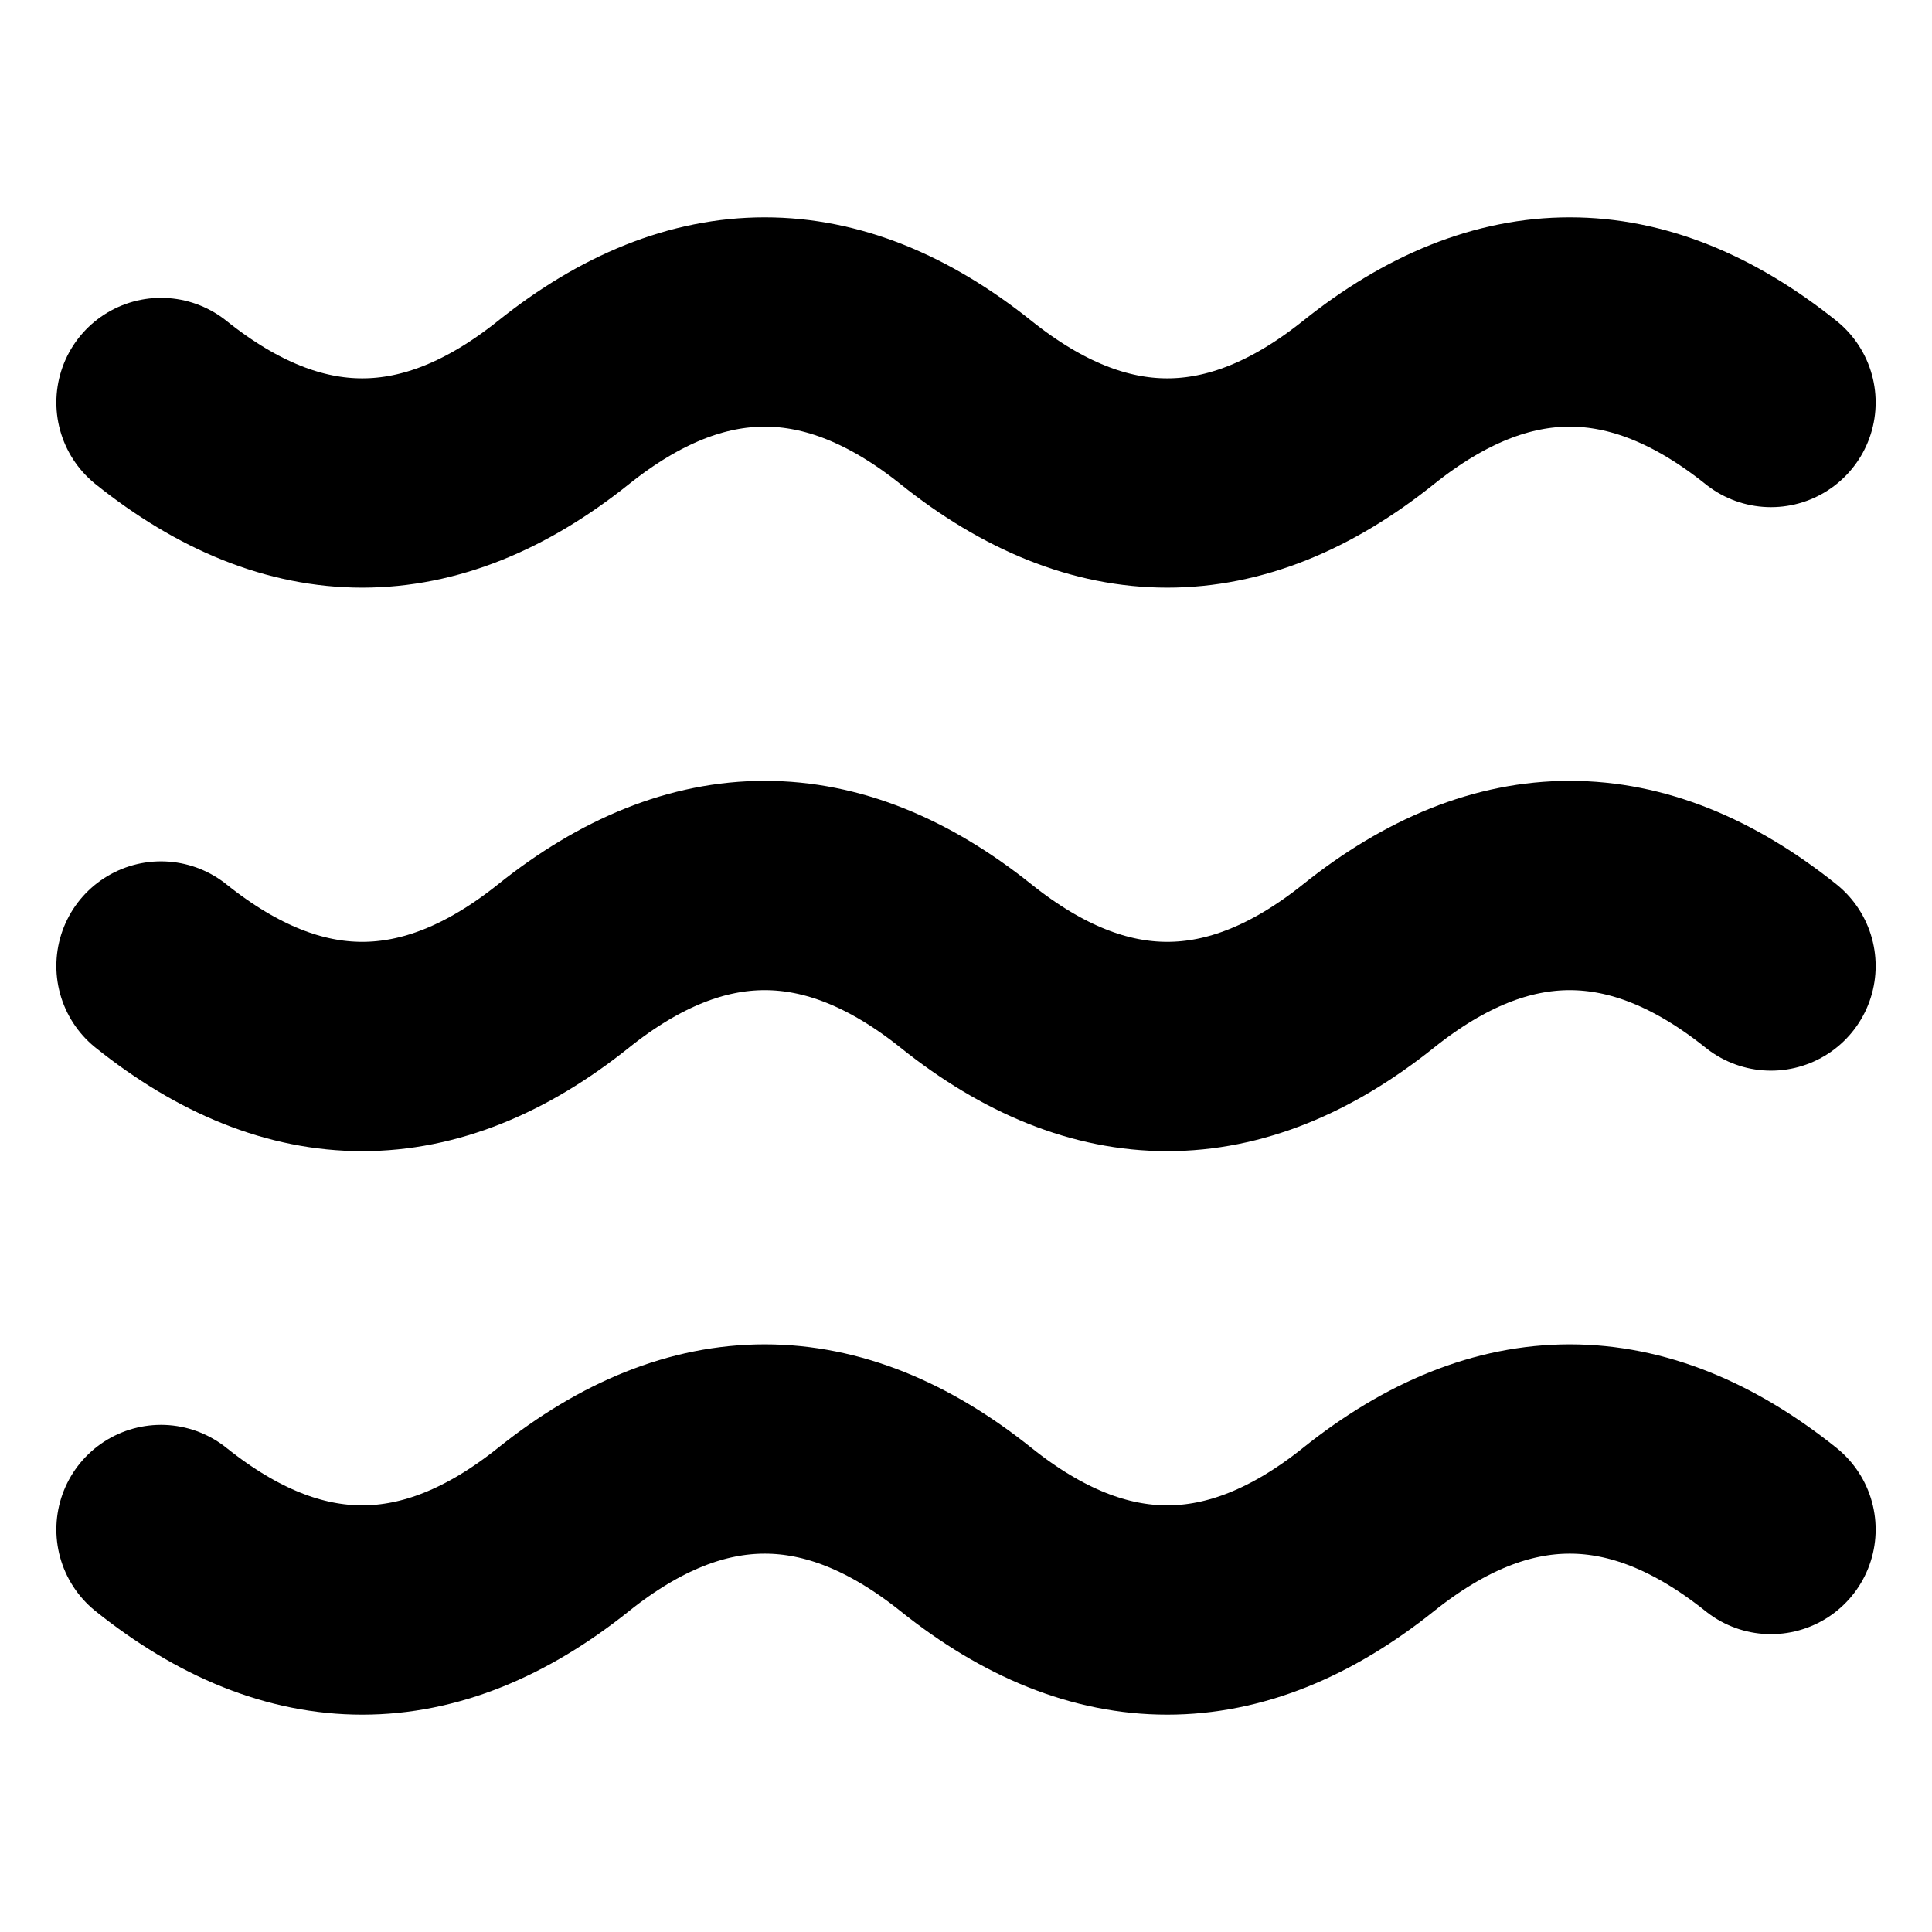
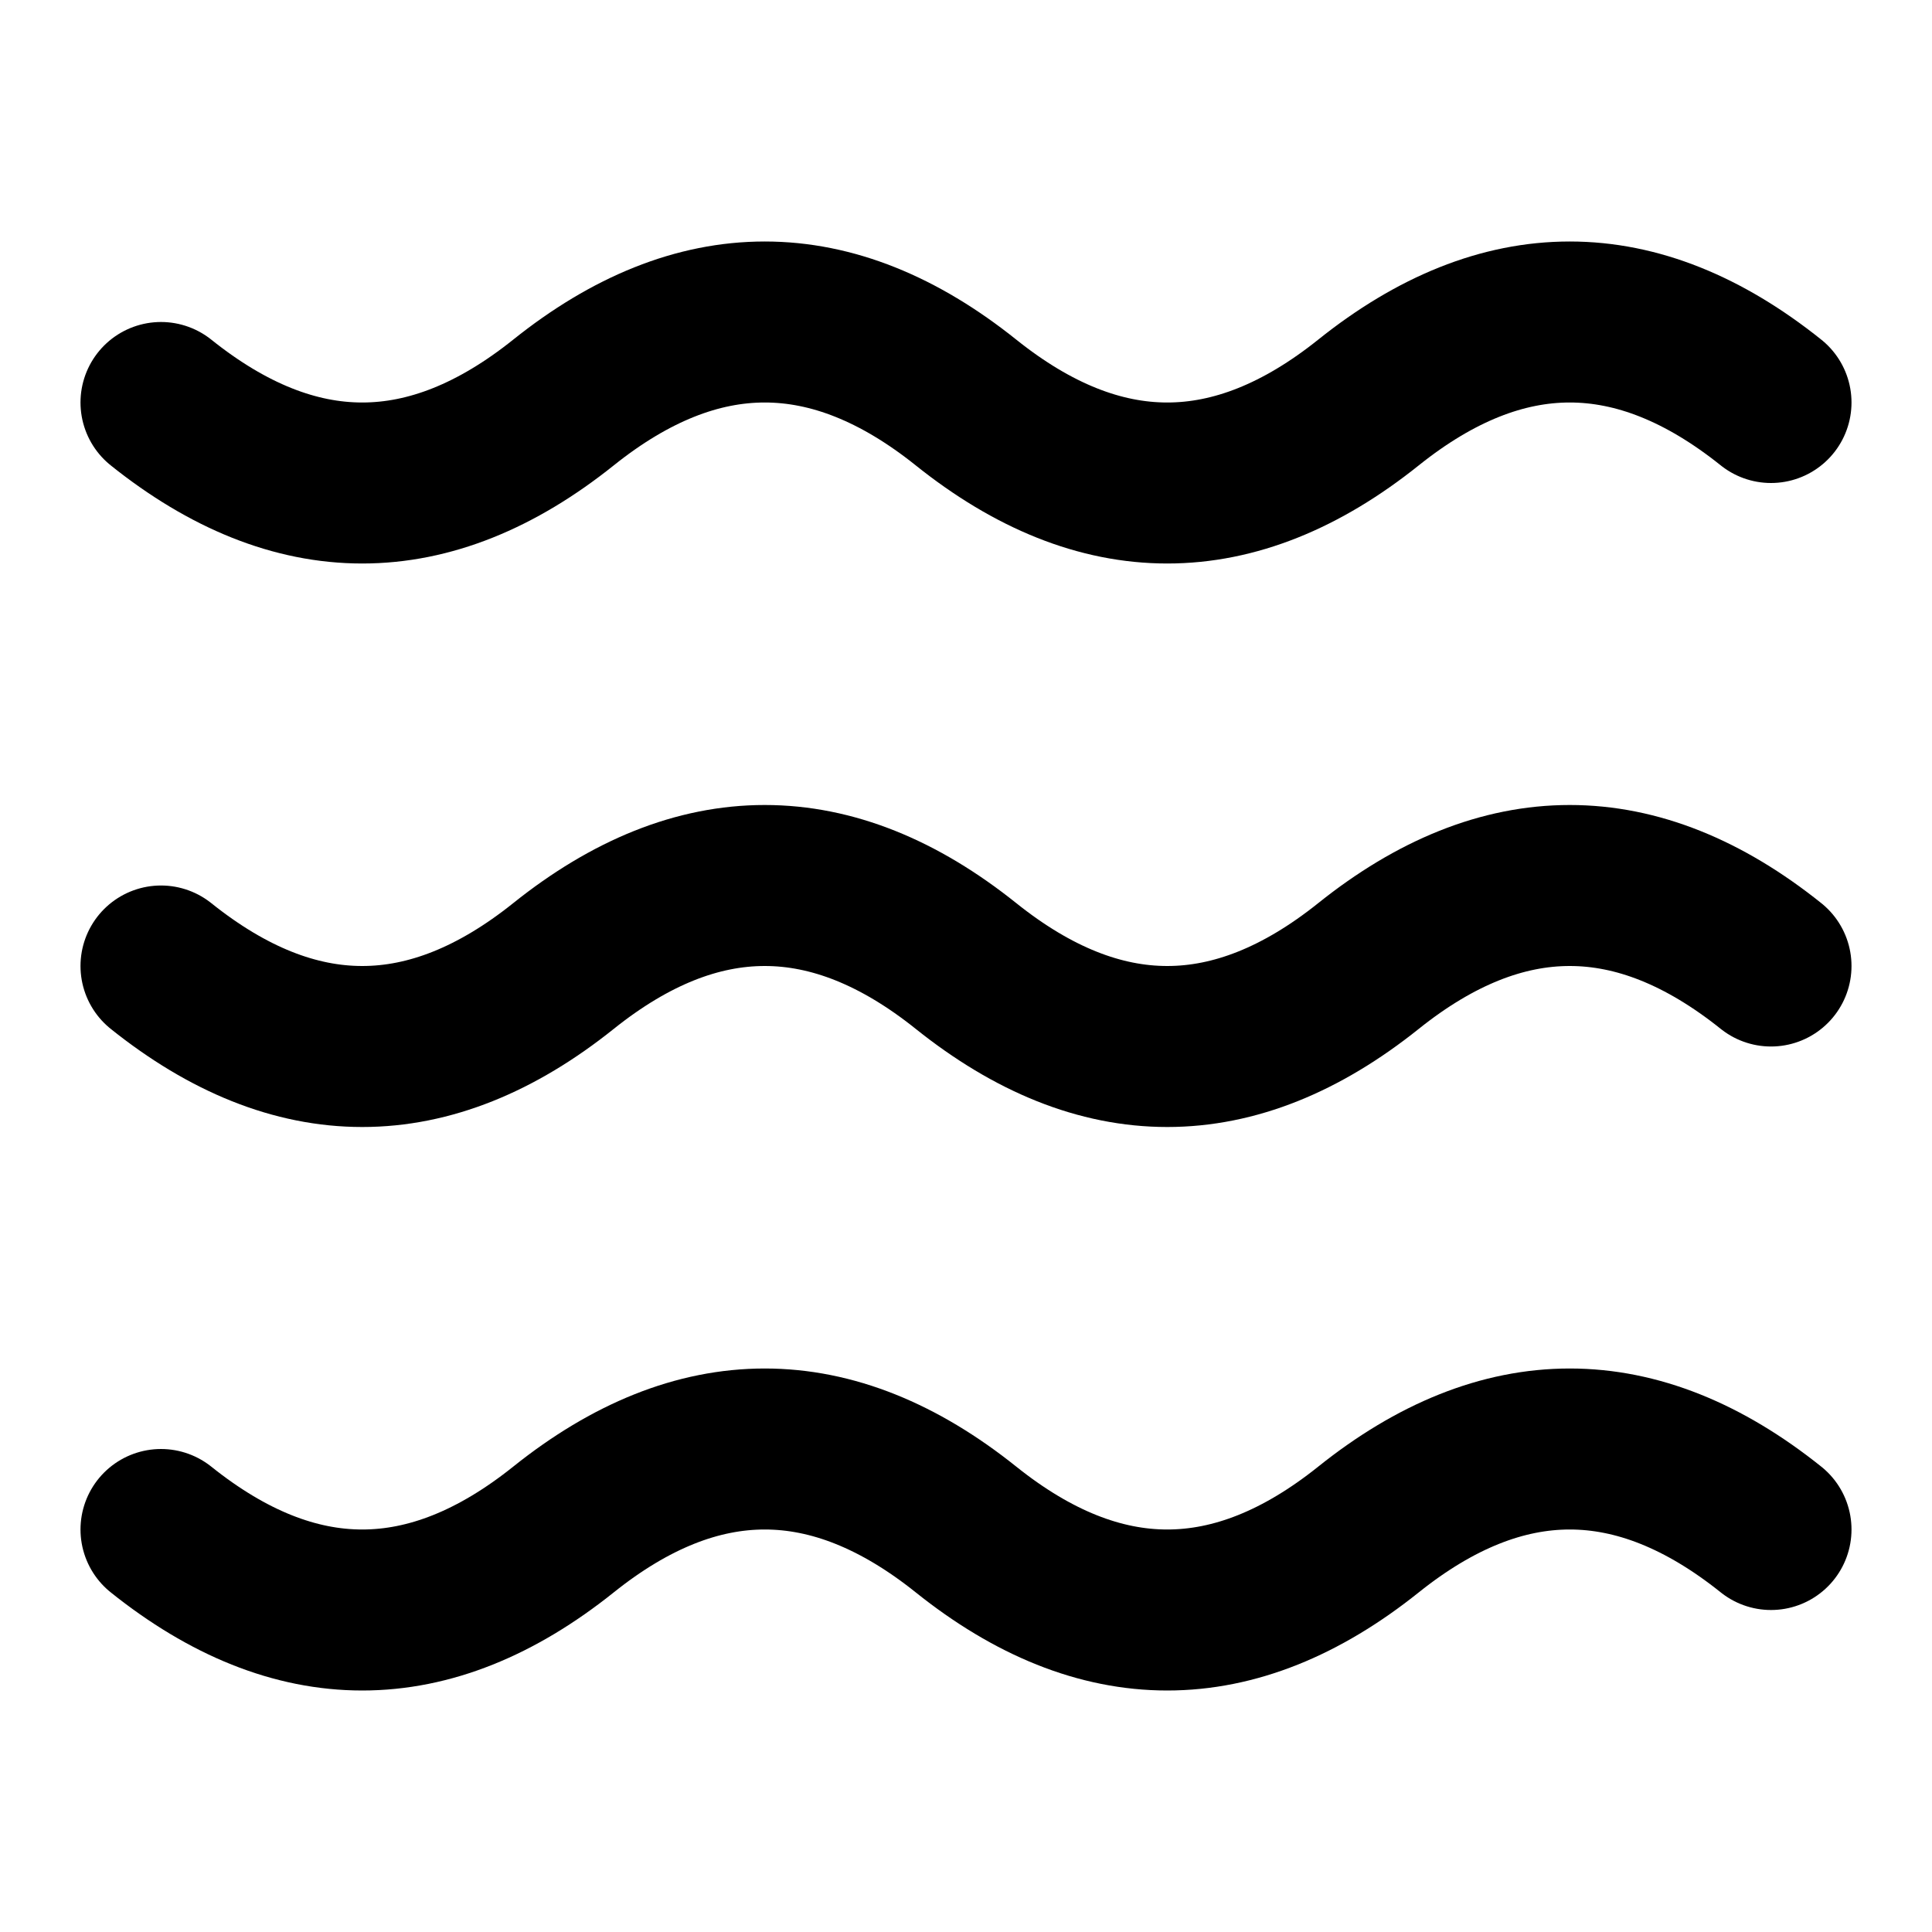
- <svg xmlns="http://www.w3.org/2000/svg" class="lucide lucide-waves" width="24" height="24" viewBox="0 0 24 24" fill="none" stroke="currentColor" stroke-width="2.6" stroke-linecap="round" stroke-linejoin="round">
+ <svg xmlns="http://www.w3.org/2000/svg" class="lucide lucide-waves" width="24" height="24" viewBox="0 0 24 24" fill="none" stroke="currentColor" stroke-width="2.0" stroke-linecap="round" stroke-linejoin="round">
  <path d="M2 12q2.5 2 5 0t5 0 5 0 5 0" />
  <path d="M2 19q2.5 2 5 0t5 0 5 0 5 0" />
  <path d="M2 5q2.5 2 5 0t5 0 5 0 5 0" />
</svg>
